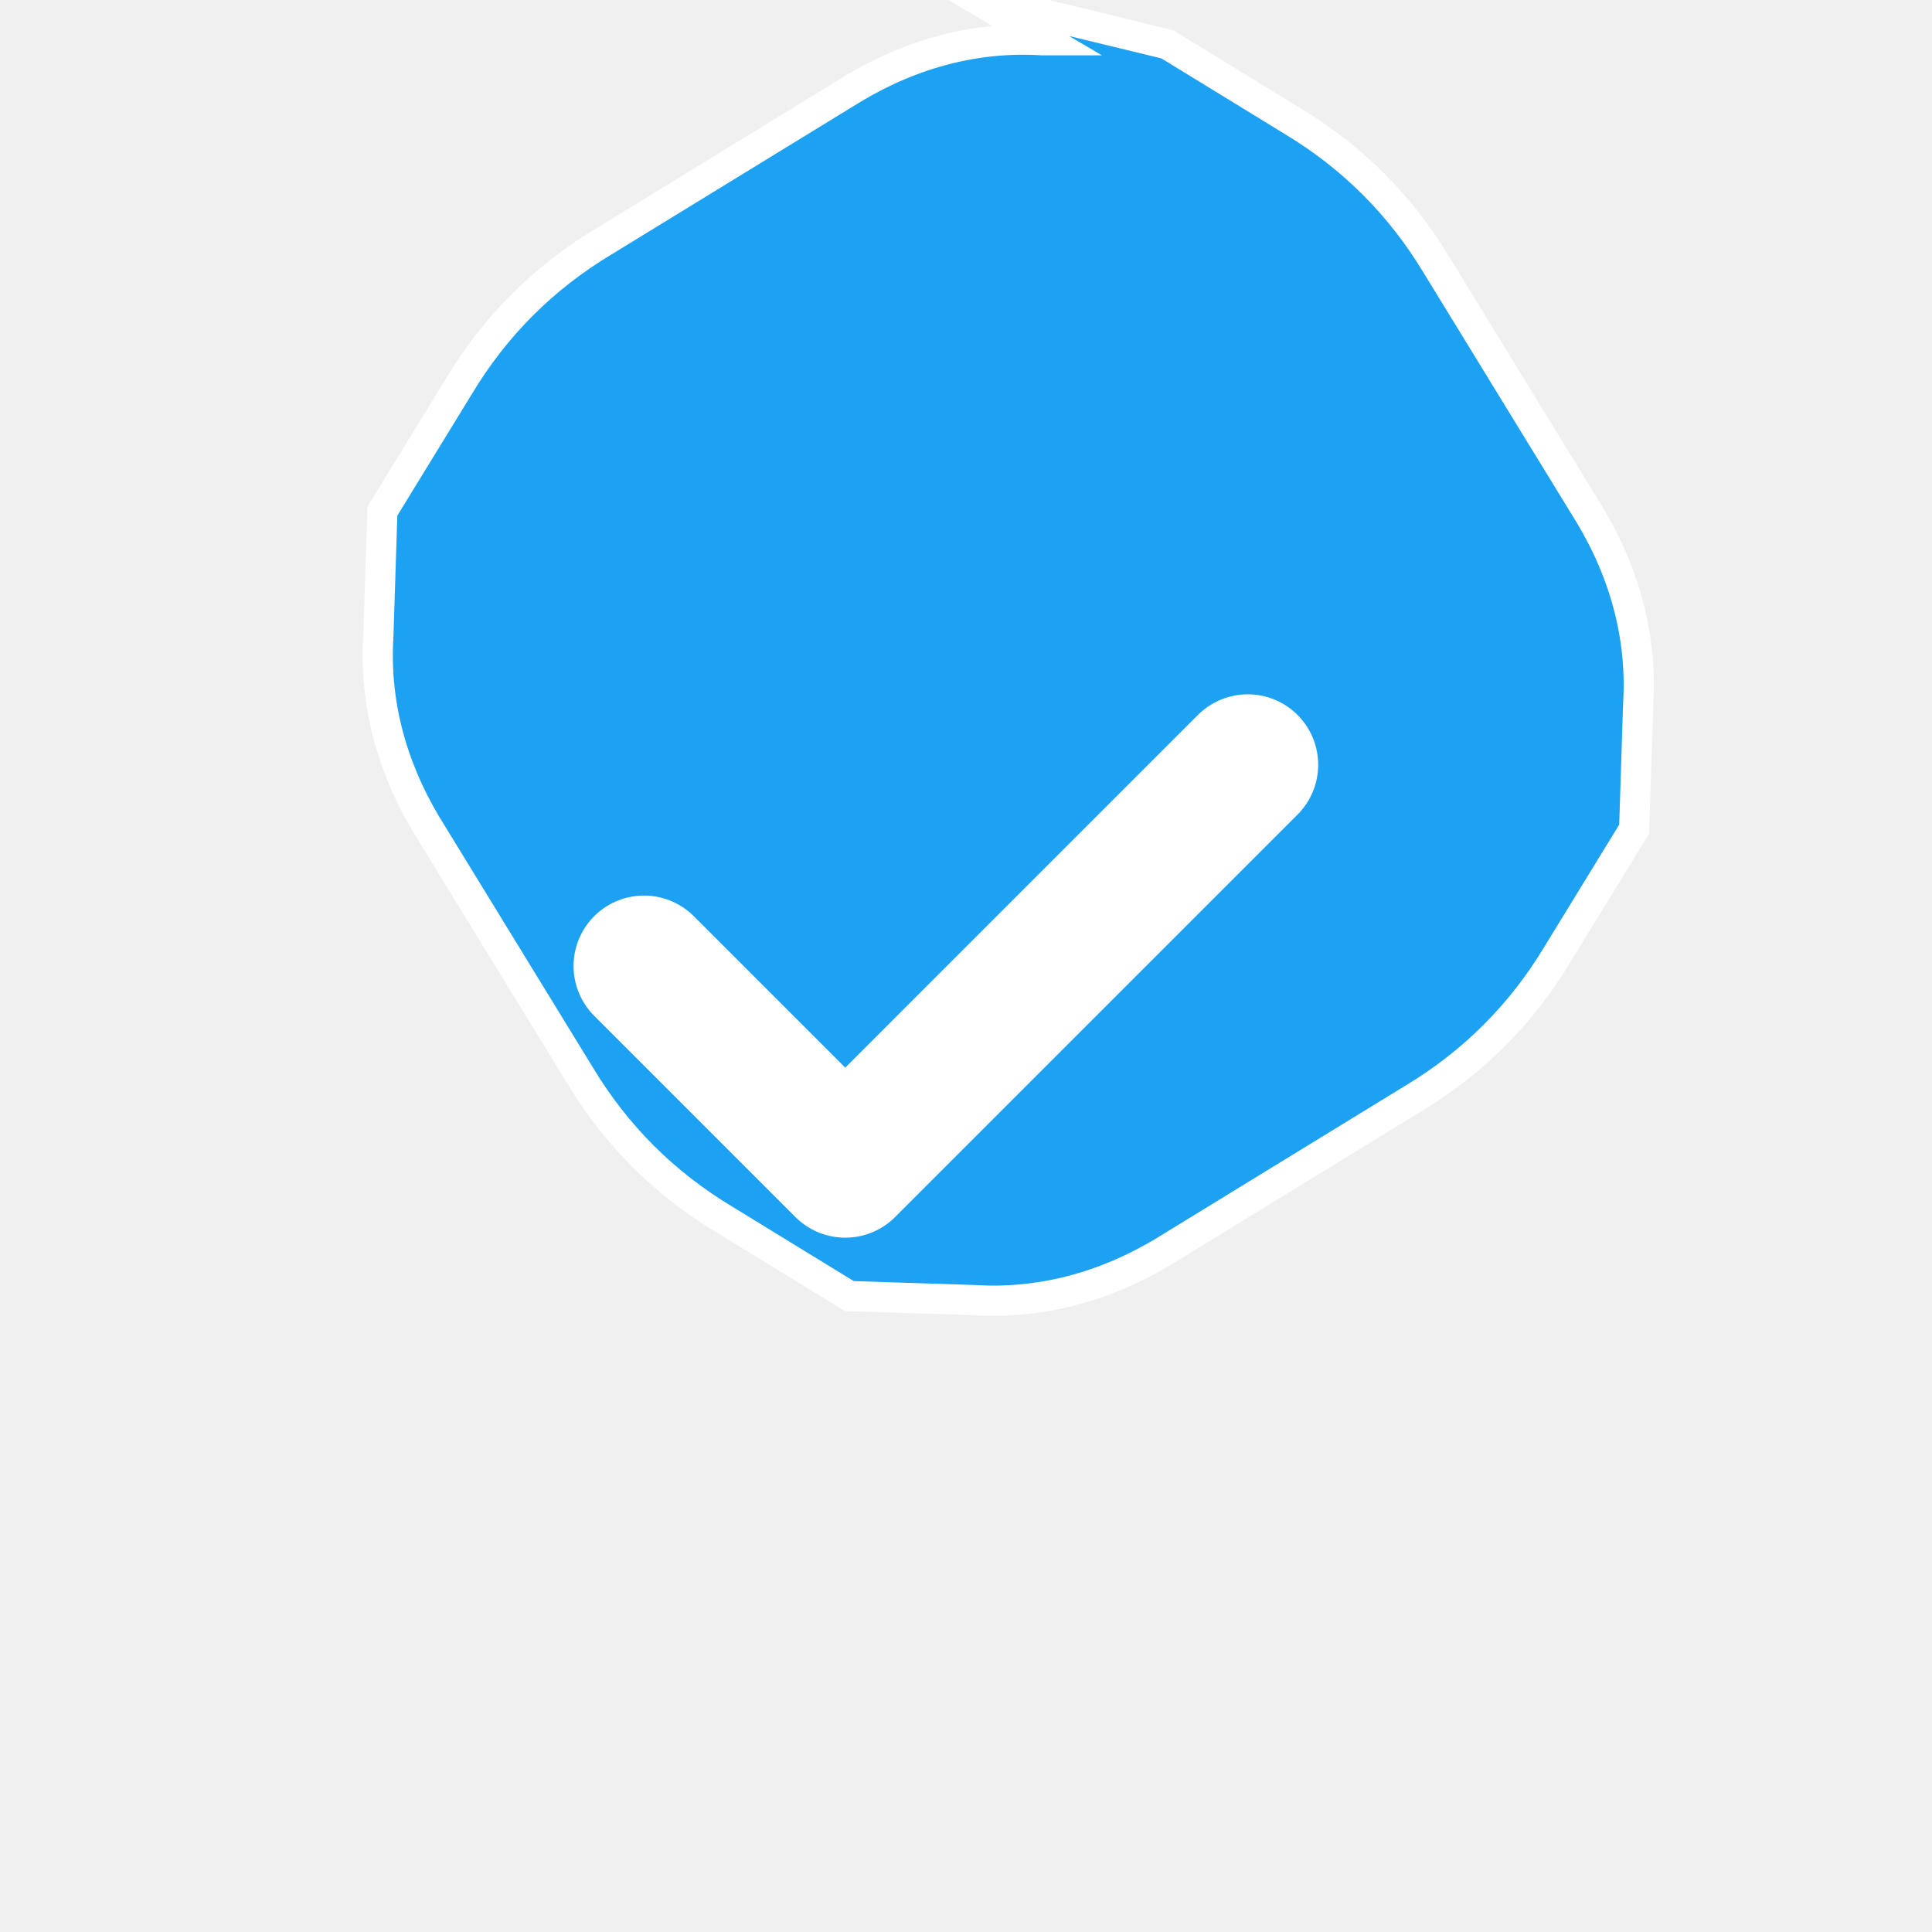
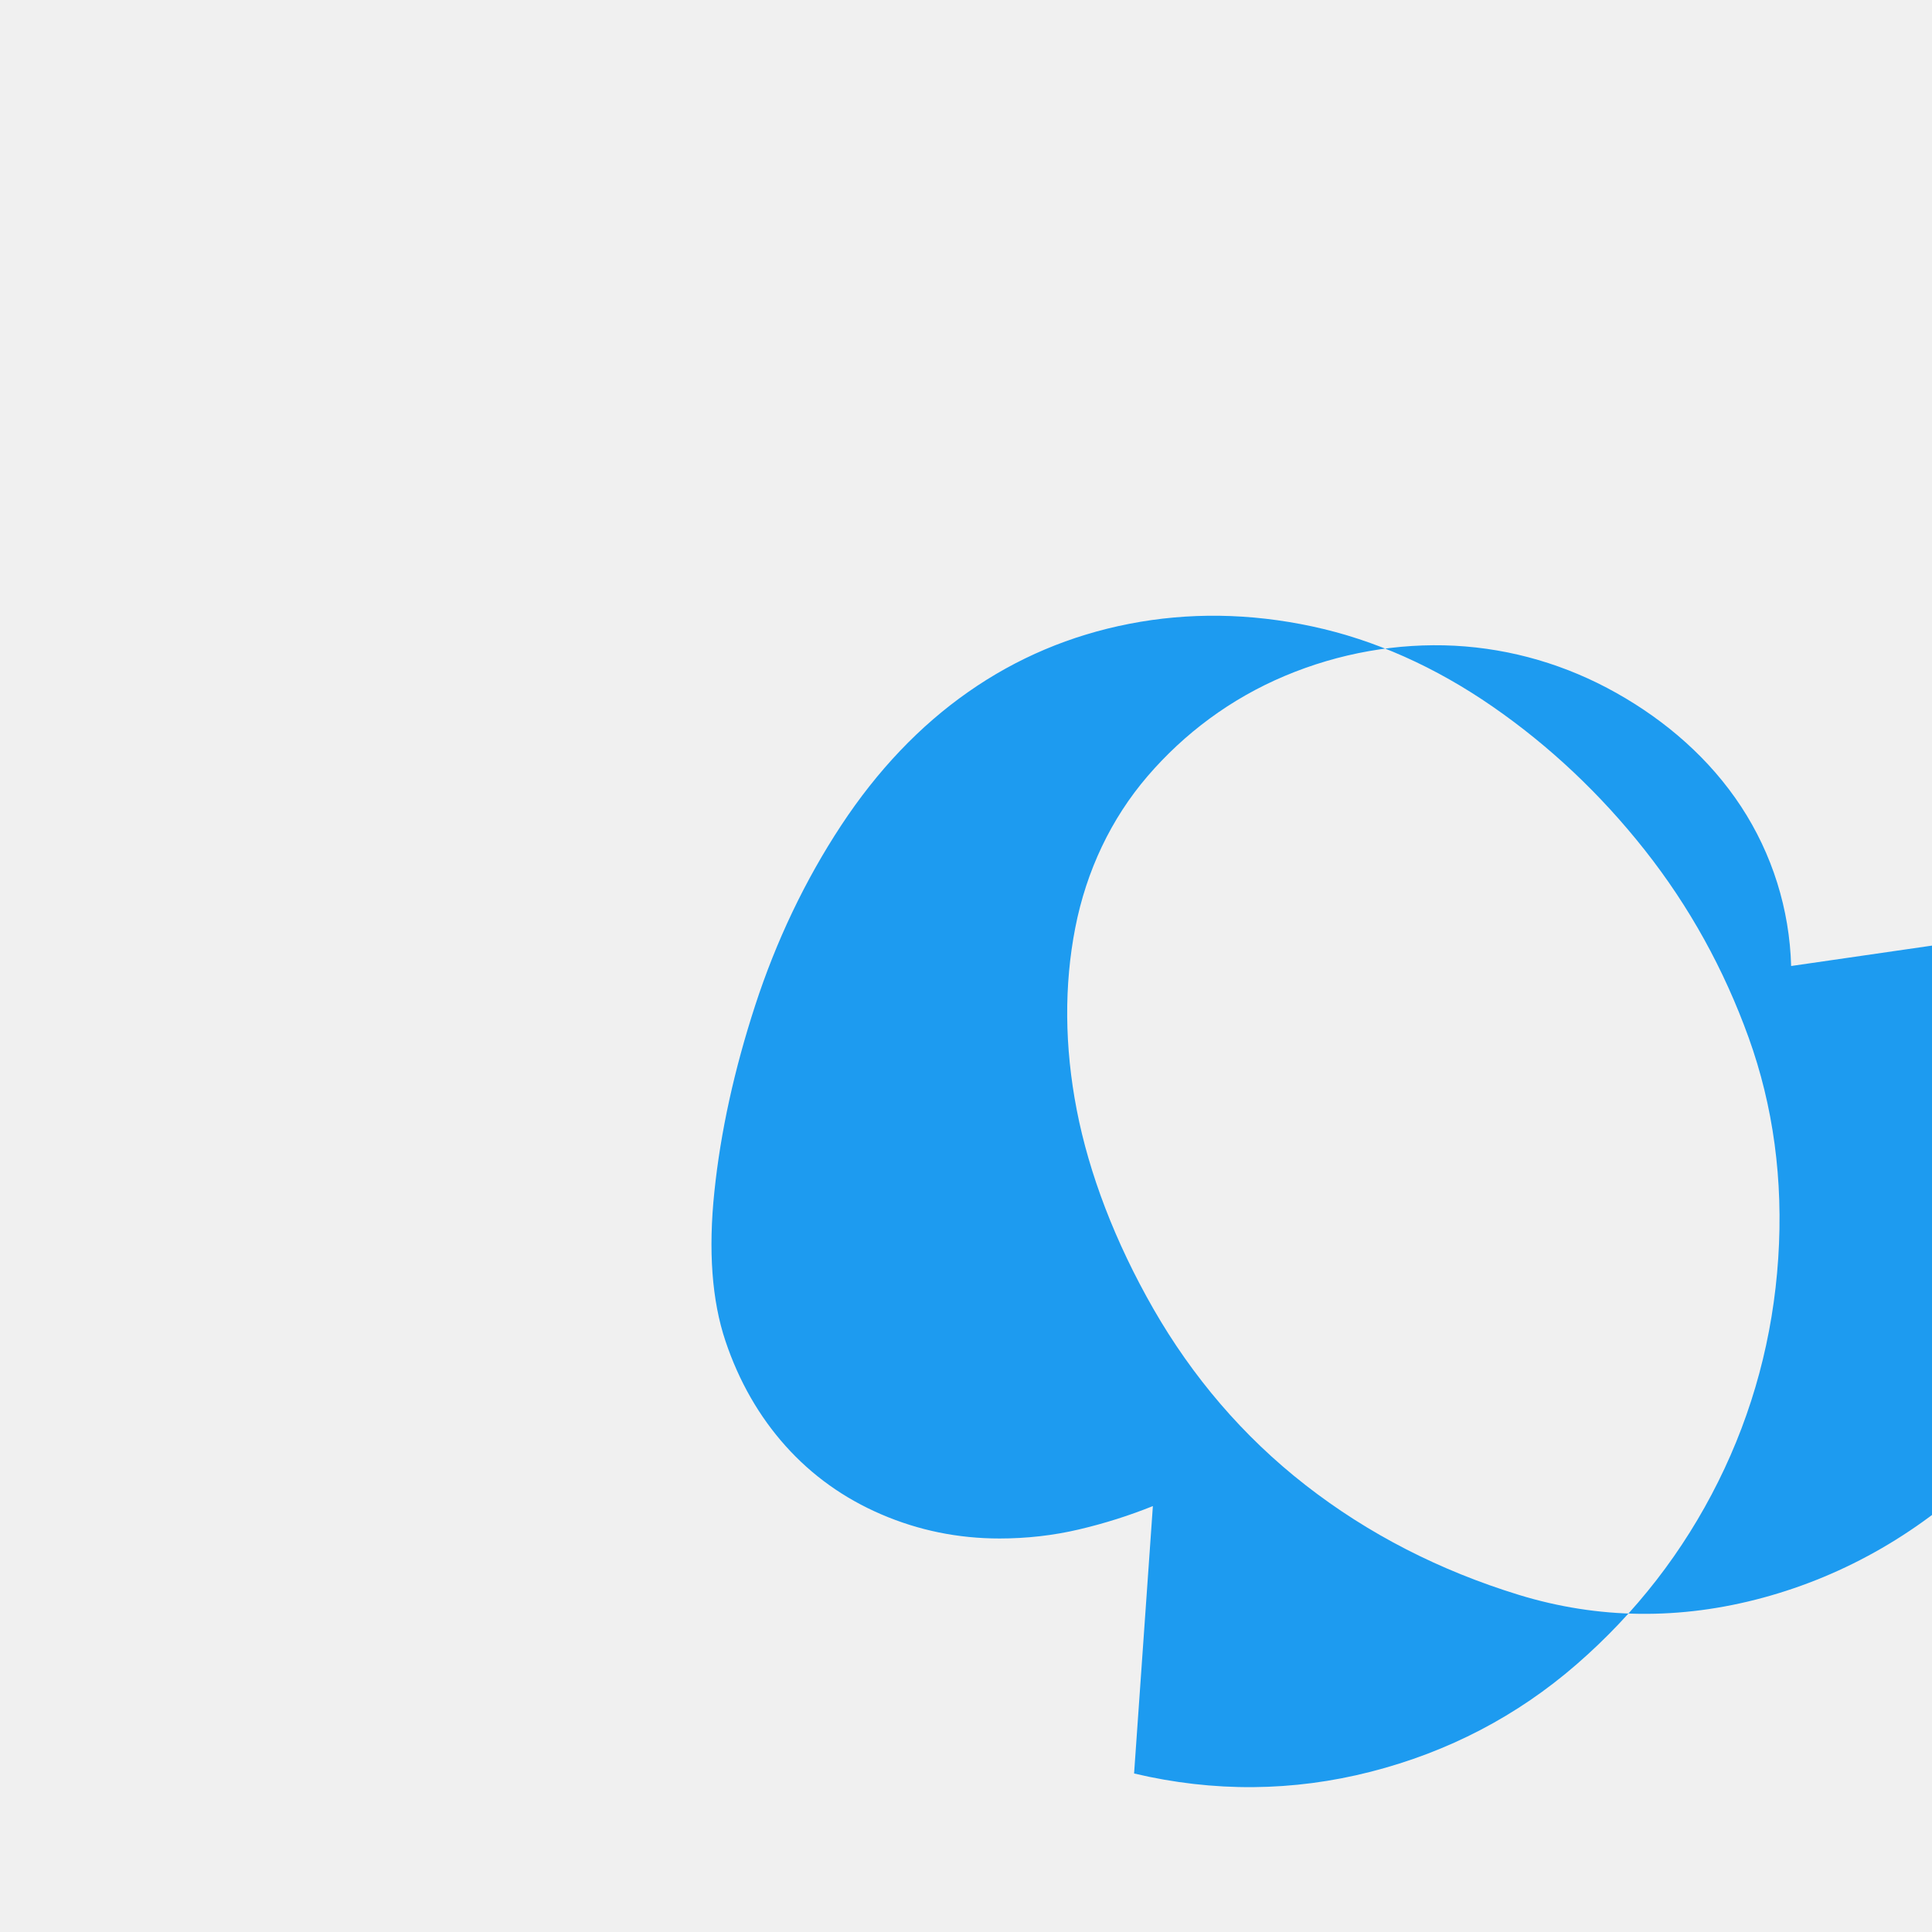
- <svg xmlns="http://www.w3.org/2000/svg" viewBox="0 0 48 48" width="100" height="100" role="img" aria-label="X Verified Badge">
-   <path d="M24.3 0c0.5 0 1 0.1 1.4 0.3l3.3 0.8 3.1 1.9c1.5 0.9 2.7 2.1 3.6 3.6l1.9 3.1 1.9 3.1c0.9 1.5 1.3 3.1 1.2 4.7l-0.1 3.1-1.9 3.1c-0.9 1.5-2.1 2.7-3.6 3.6l-3.1 1.9-3.1 1.9c-1.5 0.9-3.1 1.3-4.7 1.2l-3.1-0.1-3.1-1.9c-1.5-0.9-2.7-2.1-3.6-3.6l-1.9-3.1-1.9-3.1c-0.9-1.5-1.3-3.1-1.2-4.7l0.1-3.1 1.9-3.1c0.9-1.5 2.1-2.7 3.6-3.6l3.1-1.9 3.1-1.9c1.5-0.9 3.1-1.3 4.7-1.2l0.1 0z" fill="#1DA1F2" stroke="#ffffff" stroke-width="0.75" />
-   <path d="M16 24l5 5 10-10" fill="none" stroke="#ffffff" stroke-width="3.5" stroke-linecap="round" stroke-linejoin="round" />
+ <svg xmlns="http://www.w3.org/2000/svg" viewBox="0 0 22 22">
+   <path d="M20.396 11c-.018-.646-.215-1.275-.57-1.816-.354-.54-.852-.974-1.42-1.293-.567-.319-1.194-.504-1.842-.538-.649-.033-1.315.083-1.934.344-.618.26-1.145.656-1.562 1.141-.416.484-.697 1.077-.824 1.728-.127.651-.123 1.35.017 2.073.14.723.435 1.501.874 2.267.44.766 1.016 1.448 1.731 2.005.714.557 1.528.973 2.429 1.25.902.277 1.84.288 2.782.032.943-.256 1.81-.753 2.555-1.485.745-.732 1.325-1.64 1.729-2.713.404-1.073.511-2.3.324-3.616zm-7.268 6.15c-.266.107-.548.197-.842.266-.293.069-.596.103-.904.103-.472 0-.922-.092-1.347-.275-.426-.183-.79-.444-1.09-.779-.3-.335-.53-.735-.684-1.194-.154-.459-.197-1.029-.126-1.703.07-.674.225-1.384.464-2.118.239-.734.567-1.424.979-2.05.412-.626.896-1.135 1.448-1.521.551-.386 1.166-.646 1.836-.776.67-.13 1.366-.123 2.08.03.715.153 1.405.464 2.053.912.648.448 1.23.996 1.736 1.637.506.641.901 1.356 1.181 2.133.28.777.396 1.619.337 2.514-.059.895-.288 1.749-.684 2.544-.396.795-.936 1.492-1.613 2.08-.677.588-1.46.996-2.343 1.222-.883.226-1.786.235-2.695.02z" fill="#1d9bf0" />
</svg>
